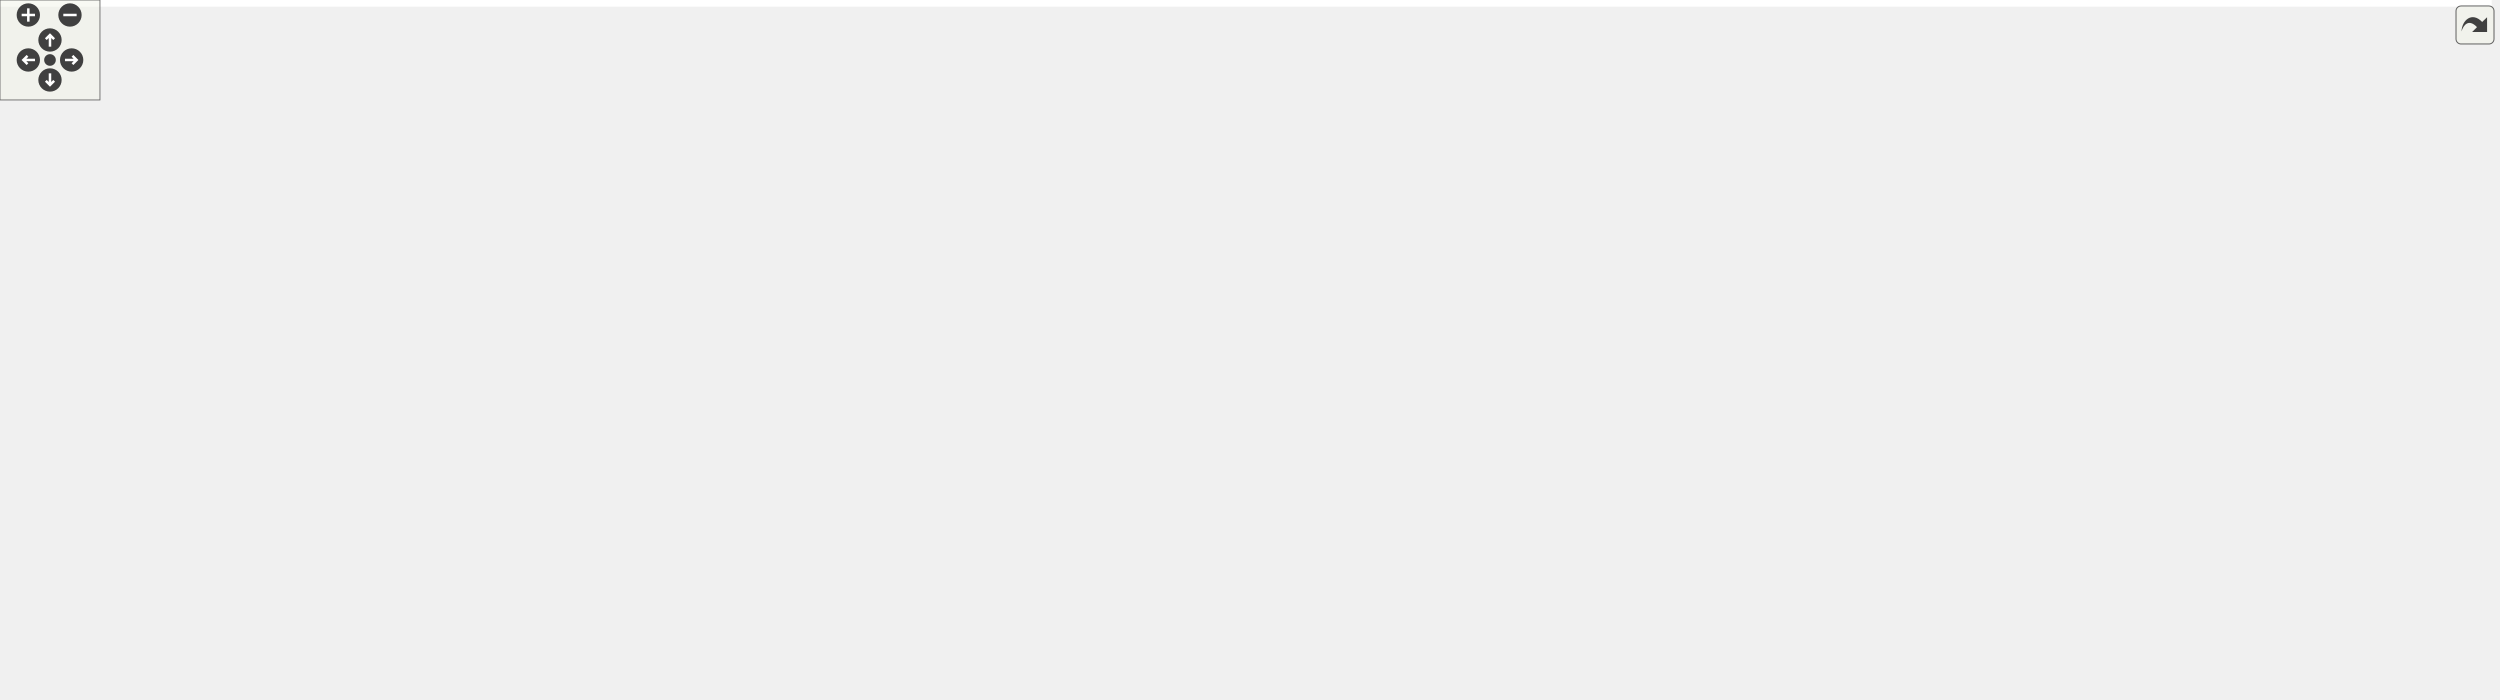
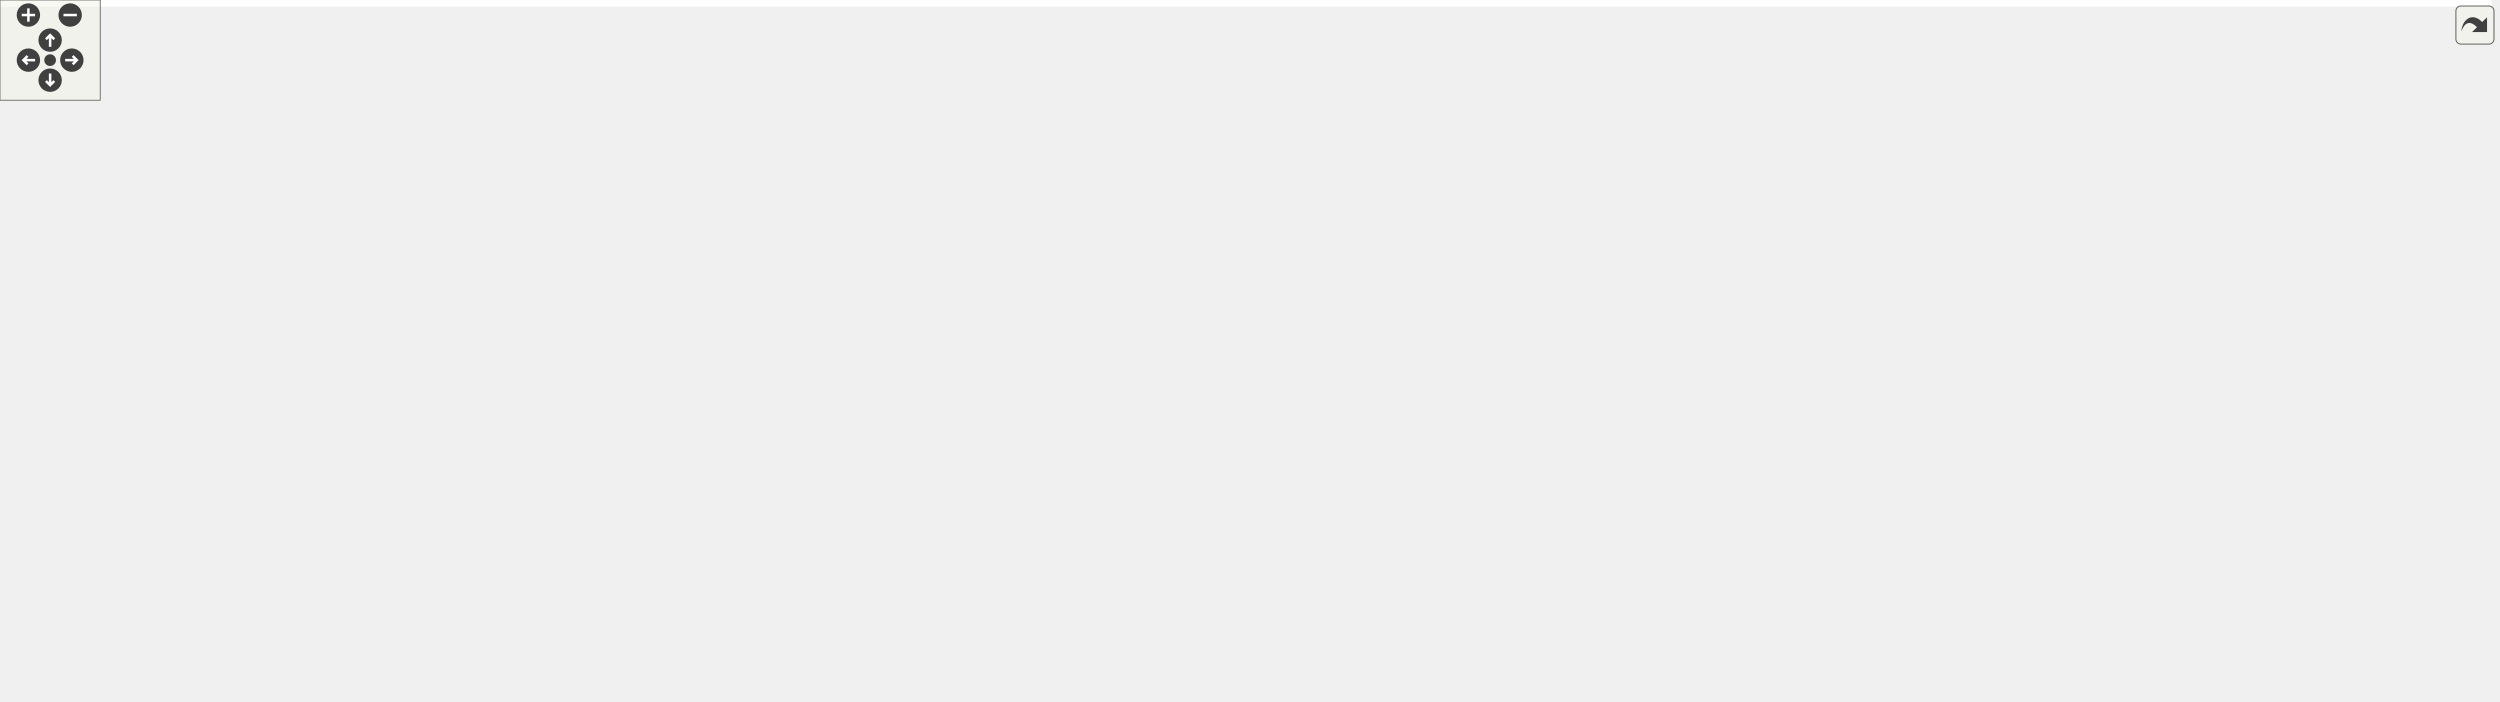
<svg xmlns="http://www.w3.org/2000/svg" xmlns:xlink="http://www.w3.org/1999/xlink" id="main" version="1.1" xml:space="preserve">
  <style type="text/css">
.edge:hover path { stroke: red; }
.edge:hover polygon { stroke: red; fill: red; }
</style>
  <defs>
    <circle id="rim" cx="0" cy="0" r="7" />
    <circle id="rim2" cx="0" cy="0" r="3.5" />
    <g id="zoomPlus">
      <use xlink:href="#rim" fill="#404040">
        <set attributeName="fill" to="#808080" begin="zoomplus.mouseover" end="zoomplus.mouseout" />
      </use>
      <path d="M-4,0h8M0,-4v8" fill="none" stroke="white" stroke-width="1.5" pointer-events="none" />
    </g>
    <g id="zoomMin">
      <use xlink:href="#rim" fill="#404040">
        <set attributeName="fill" to="#808080" begin="zoomminus.mouseover" end="zoomminus.mouseout" />
      </use>
      <path d="M-4,0h8" fill="none" stroke="white" stroke-width="1.5" pointer-events="none" />
    </g>
    <g id="dirArrow">
      <path fill="none" stroke="white" stroke-width="1.5" d="M0,-3.0v7 M-2.5,-0.5L0,-3.0L2.5,-0.5" />
    </g>
    <g id="resetDef">
      <use xlink:href="#rim2" fill="#404040">
        <set attributeName="fill" to="#808080" begin="reset.mouseover" end="reset.mouseout" />
      </use>
    </g>
  </defs>
  <svg id="graph" class="graph">
    <g id="viewport">
-       <polygon fill="#ffffff" stroke="transparent" points="-4,4 -4,-359 1495.5,-359 1495.5,4 -4,4" />
+       <polygon fill="#ffffff" stroke="transparent" points="-4,4 -4,-359 1491.5,-359 1491.5,4 -4,4" />
      <g id="node1" class="node">
        <g id="a_node1">
          <a xlink:title=" ">
            <polygon fill="#bfbfbf" stroke="#000000" points="355.5,-324.5 355.5,-354.5 468.5,-354.5 468.5,-324.5 355.5,-324.5" />
            <text text-anchor="start" x="363.5" y="-342.5" font-family="Helvetica,sans-Serif" font-size="10.00" fill="#000000">builtins/integer/include</text>
            <text text-anchor="middle" x="412" y="-331.5" font-family="Helvetica,sans-Serif" font-size="10.00" fill="#000000">/helios_integer.h</text>
          </a>
        </g>
      </g>
      <g id="node2" class="node">
        <g id="a_node2">
          <a xlink:href="helios__float__math_8c.html" target="_top" xlink:title=" ">
            <polygon fill="#ffffff" stroke="#000000" points="167,-257.5 167,-287.5 265,-287.5 265,-257.5 167,-257.5" />
            <text text-anchor="start" x="175" y="-275.5" font-family="Helvetica,sans-Serif" font-size="10.00" fill="#000000">builtins/float/helios</text>
            <text text-anchor="middle" x="216" y="-264.5" font-family="Helvetica,sans-Serif" font-size="10.00" fill="#000000">_float_math.c</text>
          </a>
        </g>
      </g>
      <g id="edge1" class="edge">
        <path fill="none" stroke="#191970" d="M358.288,-321.139C327.466,-310.603 289.244,-297.538 260.178,-287.602" />
        <polygon fill="#191970" stroke="#191970" points="357.419,-324.541 368.014,-324.464 359.683,-317.917 357.419,-324.541" />
      </g>
      <g id="node3" class="node">
        <g id="a_node3">
          <a xlink:href="builtins_8h.html" target="_top" xlink:title=" ">
            <polygon fill="#ffffff" stroke="#000000" points="283.5,-263 283.5,-282 406.5,-282 406.5,-263 283.5,-263" />
            <text text-anchor="middle" x="345" y="-270" font-family="Helvetica,sans-Serif" font-size="10.00" fill="#000000">builtins/include/builtins.h</text>
          </a>
        </g>
      </g>
      <g id="edge2" class="edge">
        <path fill="none" stroke="#191970" d="M389.703,-317.203C377.763,-305.263 363.678,-291.178 354.555,-282.055" />
        <polygon fill="#191970" stroke="#191970" points="387.251,-319.7 396.797,-324.297 392.2,-314.751 387.251,-319.7" />
      </g>
-       <g id="node23" class="node">
-         <g id="a_node23">
+       <g id="node24" class="node">
+         <g id="a_node24">
          <a xlink:href="helios__integer_8c.html" target="_top" xlink:title=" ">
            <polygon fill="#ffffff" stroke="#000000" points="425,-257.5 425,-287.5 533,-287.5 533,-257.5 425,-257.5" />
            <text text-anchor="start" x="433" y="-275.5" font-family="Helvetica,sans-Serif" font-size="10.00" fill="#000000">builtins/integer/helios</text>
            <text text-anchor="middle" x="479" y="-264.5" font-family="Helvetica,sans-Serif" font-size="10.00" fill="#000000">_integer.c</text>
          </a>
        </g>
      </g>
-       <g id="edge41" class="edge">
+       <g id="edge44" class="edge">
        <path fill="none" stroke="#191970" d="M434.289,-317.211C443.999,-307.501 455.13,-296.37 463.857,-287.643" />
        <polygon fill="#191970" stroke="#191970" points="431.8,-314.751 427.203,-324.297 436.749,-319.7 431.8,-314.751" />
      </g>
-       <g id="node24" class="node">
-         <g id="a_node24">
+       <g id="node25" class="node">
+         <g id="a_node25">
          <a xlink:href="helios__integer__math_8c.html" target="_top" xlink:title=" ">
            <polygon fill="#ffffff" stroke="#000000" points="551,-257.5 551,-287.5 659,-287.5 659,-257.5 551,-257.5" />
            <text text-anchor="start" x="559" y="-275.5" font-family="Helvetica,sans-Serif" font-size="10.00" fill="#000000">builtins/integer/helios</text>
            <text text-anchor="middle" x="605" y="-264.5" font-family="Helvetica,sans-Serif" font-size="10.00" fill="#000000">_integer_math.c</text>
          </a>
        </g>
      </g>
-       <g id="edge42" class="edge">
+       <g id="edge45" class="edge">
        <path fill="none" stroke="#191970" d="M464.89,-321.139C495.24,-310.603 532.877,-297.538 561.498,-287.602" />
        <polygon fill="#191970" stroke="#191970" points="463.612,-317.878 455.313,-324.464 465.908,-324.491 463.612,-317.878" />
      </g>
      <g id="node4" class="node">
        <g id="a_node4">
          <a xlink:href="serialize_8c.html" target="_top" xlink:title=" ">
            <polygon fill="#ffffff" stroke="#000000" points="0,-190.5 0,-220.5 102,-220.5 102,-190.5 0,-190.5" />
            <text text-anchor="start" x="8" y="-208.5" font-family="Helvetica,sans-Serif" font-size="10.00" fill="#000000">builtins/serialization</text>
            <text text-anchor="middle" x="51" y="-197.5" font-family="Helvetica,sans-Serif" font-size="10.00" fill="#000000">/serialize.c</text>
          </a>
        </g>
      </g>
      <g id="edge3" class="edge">
        <path fill="none" stroke="#191970" d="M292.071,-260.8C245.629,-250.485 176.285,-234.966 116,-221 111.479,-219.953 106.784,-218.854 102.08,-217.746" />
        <polygon fill="#191970" stroke="#191970" points="291.391,-264.234 301.912,-262.983 292.908,-257.4 291.391,-264.234" />
      </g>
      <g id="node5" class="node">
        <g id="a_node5">
          <a xlink:href="executestack_8c.html" target="_top" xlink:title=" ">
            <polygon fill="#ffffff" stroke="#000000" points="95.5,-134.5 95.5,-153.5 200.5,-153.5 200.5,-134.5 95.5,-134.5" />
            <text text-anchor="middle" x="148" y="-141.5" font-family="Helvetica,sans-Serif" font-size="10.00" fill="#000000">hvm/executestack.c</text>
          </a>
        </g>
      </g>
      <g id="edge4" class="edge">
        <path fill="none" stroke="#191970" d="M293.448,-260.584C236.924,-247.276 153.56,-226.835 149,-221 133.687,-201.408 140.098,-169.638 144.749,-153.728" />
        <polygon fill="#191970" stroke="#191970" points="292.781,-264.022 303.316,-262.899 294.38,-257.207 292.781,-264.022" />
      </g>
      <g id="node6" class="node">
        <g id="a_node6">
          <a xlink:href="hvm_8c.html" target="_top" xlink:title=" ">
            <polygon fill="#ffffff" stroke="#000000" points="253.5,-134.5 253.5,-153.5 318.5,-153.5 318.5,-134.5 253.5,-134.5" />
            <text text-anchor="middle" x="286" y="-141.5" font-family="Helvetica,sans-Serif" font-size="10.00" fill="#000000">hvm/hvm.c</text>
          </a>
        </g>
      </g>
      <g id="edge5" class="edge">
        <path fill="none" stroke="#191970" d="M336.236,-253.413C323.472,-225.613 300.229,-174.991 290.486,-153.77" />
        <polygon fill="#191970" stroke="#191970" points="333.212,-255.214 340.565,-262.842 339.574,-252.293 333.212,-255.214" />
      </g>
      <g id="node7" class="node">
        <g id="a_node7">
          <a xlink:href="executestack_8h.html" target="_top" xlink:title=" ">
            <polygon fill="#ffffff" stroke="#000000" points="158.5,-196 158.5,-215 297.5,-215 297.5,-196 158.5,-196" />
            <text text-anchor="middle" x="228" y="-203" font-family="Helvetica,sans-Serif" font-size="10.00" fill="#000000">hvm/include/executestack.h</text>
          </a>
        </g>
      </g>
      <g id="edge6" class="edge">
        <path fill="none" stroke="#191970" d="M319.478,-257.885C296.787,-244.891 264.267,-226.268 244.732,-215.082" />
        <polygon fill="#191970" stroke="#191970" points="317.82,-260.968 328.237,-262.901 321.298,-254.894 317.82,-260.968" />
      </g>
      <g id="node8" class="node">
        <g id="a_node8">
          <a xlink:href="hvm_8h.html" target="_top" xlink:title=" ">
-             <polygon fill="#ffffff" stroke="#000000" points="392.5,-73 392.5,-92 491.5,-92 491.5,-73 392.5,-73" />
-             <text text-anchor="middle" x="442" y="-80" font-family="Helvetica,sans-Serif" font-size="10.00" fill="#000000">hvm/include/hvm.h</text>
+             <polygon fill="#ffffff" stroke="#000000" points="274.5,-73 274.5,-92 373.5,-92 373.5,-73 274.5,-73" />
+             <text text-anchor="middle" x="324" y="-80" font-family="Helvetica,sans-Serif" font-size="10.00" fill="#000000">hvm/include/hvm.h</text>
          </a>
        </g>
      </g>
      <g id="edge9" class="edge">
-         <path fill="none" stroke="#191970" d="M357.42,-254.461C363.889,-244.743 371.734,-232.432 378,-221 403.716,-174.079 428.697,-114.972 438.091,-92.124" />
-         <polygon fill="#191970" stroke="#191970" points="354.436,-252.625 351.736,-262.87 360.236,-256.545 354.436,-252.625" />
+         <path fill="none" stroke="#191970" d="M342.807,-252.659C338.356,-212.386 328.402,-122.332 325.093,-92.392" />
+         <polygon fill="#191970" stroke="#191970" points="339.352,-253.262 343.93,-262.817 346.31,-252.493 339.352,-253.262" />
      </g>
      <g id="node9" class="node">
        <g id="a_node9">
          <a xlink:href="main_8c.html" target="_top" xlink:title=" ">
-             <polygon fill="#ffffff" stroke="#000000" points="433,-6 433,-25 503,-25 503,-6 433,-6" />
-             <text text-anchor="middle" x="468" y="-13" font-family="Helvetica,sans-Serif" font-size="10.00" fill="#000000">main/main.c</text>
+             <polygon fill="#ffffff" stroke="#000000" points="384,-6 384,-25 454,-25 454,-6 384,-6" />
+             <text text-anchor="middle" x="419" y="-13" font-family="Helvetica,sans-Serif" font-size="10.00" fill="#000000">main/main.c</text>
          </a>
        </g>
      </g>
      <g id="edge11" class="edge">
-         <path fill="none" stroke="#191970" d="M343.589,-252.837C341.793,-213.77 342.839,-125.146 383,-67 396.924,-46.84 421.554,-33.2 440.728,-25.049" />
-         <polygon fill="#191970" stroke="#191970" points="340.099,-253.098 344.17,-262.88 347.087,-252.694 340.099,-253.098" />
+         <path fill="none" stroke="#191970" d="M350.659,-252.847C365.52,-201.236 405.261,-63.214 416.187,-25.271" />
+         <polygon fill="#191970" stroke="#191970" points="347.214,-252.161 347.81,-262.739 353.941,-254.098 347.214,-252.161" />
      </g>
      <g id="node10" class="node">
        <g id="a_node10">
          <a xlink:href="token_8h.html" target="_top" xlink:title=" ">
-             <polygon fill="#ffffff" stroke="#000000" points="895.5,-196 895.5,-215 1008.5,-215 1008.5,-196 895.5,-196" />
-             <text text-anchor="middle" x="952" y="-203" font-family="Helvetica,sans-Serif" font-size="10.00" fill="#000000">parser/include/token.h</text>
+             <polygon fill="#ffffff" stroke="#000000" points="1032.5,-196 1032.5,-215 1145.5,-215 1145.5,-196 1032.5,-196" />
+             <text text-anchor="middle" x="1089" y="-203" font-family="Helvetica,sans-Serif" font-size="10.00" fill="#000000">parser/include/token.h</text>
          </a>
        </g>
      </g>
      <g id="edge12" class="edge">
-         <path fill="none" stroke="#191970" d="M394.862,-260.832C401.933,-259.406 409.133,-258.076 416,-257 589.633,-229.805 797.311,-214.778 895.389,-208.714" />
-         <polygon fill="#191970" stroke="#191970" points="393.718,-257.496 384.647,-262.971 395.152,-264.347 393.718,-257.496" />
-       </g>
-       <g id="node22" class="node">
-         <g id="a_node22">
+         <path fill="none" stroke="#191970" d="M393.821,-260.913C401.221,-259.427 408.791,-258.058 416,-257 642.955,-223.707 916.323,-211.218 1032.427,-207.183" />
+         <polygon fill="#191970" stroke="#191970" points="392.953,-257.519 383.883,-262.994 394.389,-264.37 392.953,-257.519" />
+       </g>
+       <g id="node23" class="node">
+         <g id="a_node23">
          <a xlink:href="token_8c.html" target="_top" xlink:title=" ">
-             <polygon fill="#ffffff" stroke="#000000" points="1412.5,-134.5 1412.5,-153.5 1491.5,-153.5 1491.5,-134.5 1412.5,-134.5" />
-             <text text-anchor="middle" x="1452" y="-141.5" font-family="Helvetica,sans-Serif" font-size="10.00" fill="#000000">parser/token.c</text>
-           </a>
-         </g>
-       </g>
-       <g id="edge40" class="edge">
-         <path fill="none" stroke="#191970" d="M393.286,-260.909C400.853,-259.397 408.614,-258.021 416,-257 681.069,-220.353 751.238,-252.224 1017,-221 1163.82,-203.751 1336.152,-168.825 1412.347,-152.62" />
-         <polygon fill="#191970" stroke="#191970" points="392.567,-257.484 383.496,-262.958 394.001,-264.335 392.567,-257.484" />
+             <polygon fill="#ffffff" stroke="#000000" points="1408.5,-134.5 1408.5,-153.5 1487.5,-153.5 1487.5,-134.5 1408.5,-134.5" />
+             <text text-anchor="middle" x="1448" y="-141.5" font-family="Helvetica,sans-Serif" font-size="10.00" fill="#000000">parser/token.c</text>
+           </a>
+         </g>
+       </g>
+       <g id="edge43" class="edge">
+         <path fill="none" stroke="#191970" d="M393.009,-260.89C400.662,-259.366 408.521,-257.992 416,-257 741.54,-213.831 829.418,-270.868 1154,-221 1253.348,-205.736 1367.639,-170.551 1419.621,-153.545" />
+         <polygon fill="#191970" stroke="#191970" points="392.187,-257.486 383.116,-262.959 393.621,-264.337 392.187,-257.486" />
      </g>
      <g id="edge7" class="edge">
        <path fill="none" stroke="#191970" d="M207.381,-189.649C192.516,-178.222 172.943,-163.175 160.412,-153.542" />
        <polygon fill="#191970" stroke="#191970" points="205.439,-192.571 215.5,-195.891 209.705,-187.021 205.439,-192.571" />
      </g>
      <g id="edge8" class="edge">
        <path fill="none" stroke="#191970" d="M244.126,-188.401C254.664,-177.227 268.048,-163.036 276.81,-153.745" />
        <polygon fill="#191970" stroke="#191970" points="241.377,-186.214 237.062,-195.891 246.47,-191.017 241.377,-186.214" />
      </g>
      <g id="edge10" class="edge">
-         <path fill="none" stroke="#191970" d="M449.426,-63.363C454.284,-50.844 460.423,-35.025 464.282,-25.082" />
-         <polygon fill="#191970" stroke="#191970" points="446.08,-62.312 445.725,-72.9 452.606,-64.844 446.08,-62.312" />
+         <path fill="none" stroke="#191970" d="M345.963,-67.01C364.315,-54.067 389.905,-36.02 405.414,-25.082" />
+         <polygon fill="#191970" stroke="#191970" points="343.766,-64.277 337.611,-72.9 347.8,-69.997 343.766,-64.277" />
      </g>
      <g id="node11" class="node">
        <g id="a_node11">
          <a xlink:href="AST_8c.html" target="_top" xlink:title=" ">
-             <polygon fill="#ffffff" stroke="#000000" points="1043,-6 1043,-25 1117,-25 1117,-6 1043,-6" />
-             <text text-anchor="middle" x="1080" y="-13" font-family="Helvetica,sans-Serif" font-size="10.00" fill="#000000">parser/AST.c</text>
+             <polygon fill="#ffffff" stroke="#000000" points="489,-6 489,-25 563,-25 563,-6 489,-6" />
+             <text text-anchor="middle" x="526" y="-13" font-family="Helvetica,sans-Serif" font-size="10.00" fill="#000000">parser/AST.c</text>
          </a>
        </g>
      </g>
      <g id="edge13" class="edge">
-         <path fill="none" stroke="#191970" d="M998.163,-193.157C1066.22,-173.921 1188.135,-135.133 1213,-98 1239.911,-57.812 1165.099,-33.625 1117.012,-22.617" />
-         <polygon fill="#191970" stroke="#191970" points="996.817,-189.899 988.128,-195.962 998.702,-196.641 996.817,-189.899" />
+         <path fill="none" stroke="#191970" d="M1021.97,-201.201C925.357,-194.252 752.271,-178.773 695,-154 622.929,-122.825 556.914,-51.511 534.283,-25.354" />
+         <polygon fill="#191970" stroke="#191970" points="1021.995,-204.711 1032.217,-201.926 1022.49,-197.729 1021.995,-204.711" />
      </g>
      <g id="node12" class="node">
        <g id="a_node12">
          <a xlink:href="AST_8h.html" target="_top" xlink:title=" ">
-             <polygon fill="#ffffff" stroke="#000000" points="898.5,-134.5 898.5,-153.5 1005.5,-153.5 1005.5,-134.5 898.5,-134.5" />
-             <text text-anchor="middle" x="952" y="-141.5" font-family="Helvetica,sans-Serif" font-size="10.00" fill="#000000">parser/include/AST.h</text>
+             <polygon fill="#ffffff" stroke="#000000" points="944.5,-134.5 944.5,-153.5 1051.5,-153.5 1051.5,-134.5 944.5,-134.5" />
+             <text text-anchor="middle" x="998" y="-141.5" font-family="Helvetica,sans-Serif" font-size="10.00" fill="#000000">parser/include/AST.h</text>
          </a>
        </g>
      </g>
      <g id="edge14" class="edge">
-         <path fill="none" stroke="#191970" d="M952,-185.746C952,-175.052 952,-162.314 952,-153.745" />
-         <polygon fill="#191970" stroke="#191970" points="948.5,-185.891 952,-195.891 955.5,-185.891 948.5,-185.891" />
+         <path fill="none" stroke="#191970" d="M1066.488,-190.286C1049.473,-178.786 1026.639,-163.355 1012.119,-153.542" />
+         <polygon fill="#191970" stroke="#191970" points="1064.536,-193.191 1074.781,-195.891 1068.456,-187.391 1064.536,-193.191" />
      </g>
      <g id="node16" class="node">
        <g id="a_node16">
          <a xlink:href="compound_8c.html" target="_top" xlink:title=" ">
-             <polygon fill="#ffffff" stroke="#000000" points="1316,-.5 1316,-30.5 1414,-30.5 1414,-.5 1316,-.5" />
-             <text text-anchor="start" x="1324" y="-18.5" font-family="Helvetica,sans-Serif" font-size="10.00" fill="#000000">parser/parserfuncs</text>
-             <text text-anchor="middle" x="1365" y="-7.5" font-family="Helvetica,sans-Serif" font-size="10.00" fill="#000000">/compound.c</text>
-           </a>
-         </g>
-       </g>
-       <g id="edge34" class="edge">
-         <path fill="none" stroke="#191970" d="M998.391,-193.448C1003.315,-192.248 1008.255,-191.077 1013,-190 1092.562,-171.948 1117.145,-184.034 1193,-154 1236.803,-136.657 1246.147,-127.348 1283,-98 1309.539,-76.865 1336.56,-47.94 1352.001,-30.551" />
-         <polygon fill="#191970" stroke="#191970" points="997.239,-190.127 988.375,-195.931 998.924,-196.922 997.239,-190.127" />
+             <polygon fill="#ffffff" stroke="#000000" points="581,-.5 581,-30.5 679,-30.5 679,-.5 581,-.5" />
+             <text text-anchor="start" x="589" y="-18.5" font-family="Helvetica,sans-Serif" font-size="10.00" fill="#000000">parser/parserfuncs</text>
+             <text text-anchor="middle" x="630" y="-7.5" font-family="Helvetica,sans-Serif" font-size="10.00" fill="#000000">/compound.c</text>
+           </a>
+         </g>
+       </g>
+       <g id="edge36" class="edge">
+         <path fill="none" stroke="#191970" d="M1022.002,-200.398C933.312,-192.866 782.279,-177.123 732,-154 697.661,-138.208 690.626,-128.275 668,-98 652.141,-76.779 640.731,-47.881 634.762,-30.521" />
+         <polygon fill="#191970" stroke="#191970" points="1021.977,-203.907 1032.234,-201.253 1022.56,-196.932 1021.977,-203.907" />
      </g>
      <g id="node17" class="node">
        <g id="a_node17">
          <a xlink:href="expressions_8c.html" target="_top" xlink:title=" ">
-             <polygon fill="#ffffff" stroke="#000000" points="644,-.5 644,-30.5 742,-30.5 742,-.5 644,-.5" />
-             <text text-anchor="start" x="652" y="-18.5" font-family="Helvetica,sans-Serif" font-size="10.00" fill="#000000">parser/parserfuncs</text>
-             <text text-anchor="middle" x="693" y="-7.5" font-family="Helvetica,sans-Serif" font-size="10.00" fill="#000000">/expressions.c</text>
-           </a>
-         </g>
-       </g>
-       <g id="edge35" class="edge">
-         <path fill="none" stroke="#191970" d="M885.154,-196.408C846.641,-189.071 798.408,-176.181 760,-154 729.52,-136.397 719.594,-129.555 704,-98 693.309,-76.366 691.885,-47.85 692.188,-30.637" />
-         <polygon fill="#191970" stroke="#191970" points="884.767,-199.895 895.232,-198.244 886.022,-193.008 884.767,-199.895" />
+             <polygon fill="#ffffff" stroke="#000000" points="697,-.5 697,-30.5 795,-30.5 795,-.5 697,-.5" />
+             <text text-anchor="start" x="705" y="-18.5" font-family="Helvetica,sans-Serif" font-size="10.00" fill="#000000">parser/parserfuncs</text>
+             <text text-anchor="middle" x="746" y="-7.5" font-family="Helvetica,sans-Serif" font-size="10.00" fill="#000000">/expressions.c</text>
+           </a>
+         </g>
+       </g>
+       <g id="edge37" class="edge">
+         <path fill="none" stroke="#191970" d="M1022.129,-197.892C916.562,-184.352 718.933,-152.278 677,-98 658.393,-73.915 691.454,-47.054 717.931,-30.717" />
+         <polygon fill="#191970" stroke="#191970" points="1022,-201.404 1032.36,-199.183 1022.877,-194.459 1022,-201.404" />
      </g>
      <g id="node18" class="node">
        <g id="a_node18">
          <a xlink:href="floats_8c.html" target="_top" xlink:title=" ">
-             <polygon fill="#ffffff" stroke="#000000" points="813,-.5 813,-30.5 911,-30.5 911,-.5 813,-.5" />
-             <text text-anchor="start" x="821" y="-18.5" font-family="Helvetica,sans-Serif" font-size="10.00" fill="#000000">parser/parserfuncs</text>
-             <text text-anchor="middle" x="862" y="-7.5" font-family="Helvetica,sans-Serif" font-size="10.00" fill="#000000">/floats.c</text>
-           </a>
-         </g>
-       </g>
-       <g id="edge36" class="edge">
-         <path fill="none" stroke="#191970" d="M886.681,-193.572C834.029,-180.146 763.306,-152.622 729,-98 705.444,-60.494 765.804,-37.303 812.769,-25.403" />
-         <polygon fill="#191970" stroke="#191970" points="886.077,-197.027 896.621,-195.995 887.735,-190.226 886.077,-197.027" />
+             <polygon fill="#ffffff" stroke="#000000" points="1313,-.5 1313,-30.5 1411,-30.5 1411,-.5 1313,-.5" />
+             <text text-anchor="start" x="1321" y="-18.5" font-family="Helvetica,sans-Serif" font-size="10.00" fill="#000000">parser/parserfuncs</text>
+             <text text-anchor="middle" x="1362" y="-7.5" font-family="Helvetica,sans-Serif" font-size="10.00" fill="#000000">/floats.c</text>
+           </a>
+         </g>
+       </g>
+       <g id="edge38" class="edge">
+         <path fill="none" stroke="#191970" d="M1135.119,-193.149C1173.955,-182.213 1225.975,-166.146 1244,-154 1294.297,-120.107 1335.523,-59.147 1352.993,-30.786" />
+         <polygon fill="#191970" stroke="#191970" points="1133.751,-189.897 1125.056,-195.952 1135.629,-196.641 1133.751,-189.897" />
      </g>
      <g id="node19" class="node">
        <g id="a_node19">
          <a xlink:href="integers_8c.html" target="_top" xlink:title=" ">
-             <polygon fill="#ffffff" stroke="#000000" points="1200,-.5 1200,-30.5 1298,-30.5 1298,-.5 1200,-.5" />
-             <text text-anchor="start" x="1208" y="-18.5" font-family="Helvetica,sans-Serif" font-size="10.00" fill="#000000">parser/parserfuncs</text>
-             <text text-anchor="middle" x="1249" y="-7.5" font-family="Helvetica,sans-Serif" font-size="10.00" fill="#000000">/integers.c</text>
-           </a>
-         </g>
-       </g>
-       <g id="edge37" class="edge">
-         <path fill="none" stroke="#191970" d="M999.412,-193.45C1004.004,-192.284 1008.591,-191.119 1013,-190 1076.107,-173.983 1095.502,-180.438 1155,-154 1196.003,-135.78 1215.482,-136.212 1239,-98 1251.705,-77.358 1252.041,-48.279 1250.771,-30.726" />
-         <polygon fill="#191970" stroke="#191970" points="998.251,-190.134 989.42,-195.988 999.974,-196.918 998.251,-190.134" />
+             <polygon fill="#ffffff" stroke="#000000" points="965,-.5 965,-30.5 1063,-30.5 1063,-.5 965,-.5" />
+             <text text-anchor="start" x="973" y="-18.5" font-family="Helvetica,sans-Serif" font-size="10.00" fill="#000000">parser/parserfuncs</text>
+             <text text-anchor="middle" x="1014" y="-7.5" font-family="Helvetica,sans-Serif" font-size="10.00" fill="#000000">/integers.c</text>
+           </a>
+         </g>
+       </g>
+       <g id="edge39" class="edge">
+         <path fill="none" stroke="#191970" d="M1098.324,-186.858C1110.919,-158.797 1129.367,-104.954 1107,-67 1097.161,-50.305 1079.748,-38.641 1062.629,-30.69" />
+         <polygon fill="#191970" stroke="#191970" points="1095.135,-185.415 1094.035,-195.953 1101.466,-188.401 1095.135,-185.415" />
      </g>
      <g id="node20" class="node">
        <g id="a_node20">
          <a xlink:href="parser_8c.html" target="_top" xlink:title=" ">
-             <polygon fill="#ffffff" stroke="#000000" points="528,-.5 528,-30.5 626,-30.5 626,-.5 528,-.5" />
-             <text text-anchor="start" x="536" y="-18.5" font-family="Helvetica,sans-Serif" font-size="10.00" fill="#000000">parser/parserfuncs</text>
-             <text text-anchor="middle" x="577" y="-7.5" font-family="Helvetica,sans-Serif" font-size="10.00" fill="#000000">/parser.c</text>
-           </a>
-         </g>
-       </g>
-       <g id="edge38" class="edge">
-         <path fill="none" stroke="#191970" d="M885.012,-196.889C839.147,-189.395 777.692,-176.159 727,-154 686.562,-136.324 677.581,-127.768 645,-98 621.979,-76.967 599.888,-48.01 587.421,-30.587" />
-         <polygon fill="#191970" stroke="#191970" points="884.716,-200.385 895.14,-198.492 885.81,-193.471 884.716,-200.385" />
-       </g>
-       <g id="edge39" class="edge">
-         <path fill="none" stroke="#191970" d="M1018.884,-199.212C1106.281,-190.667 1263.982,-174.123 1398,-154 1402.62,-153.306 1407.45,-152.512 1412.24,-151.68" />
-         <polygon fill="#191970" stroke="#191970" points="1018.453,-195.737 1008.839,-200.189 1019.131,-202.704 1018.453,-195.737" />
+             <polygon fill="#ffffff" stroke="#000000" points="1081,-.5 1081,-30.5 1179,-30.5 1179,-.5 1081,-.5" />
+             <text text-anchor="start" x="1089" y="-18.5" font-family="Helvetica,sans-Serif" font-size="10.00" fill="#000000">parser/parserfuncs</text>
+             <text text-anchor="middle" x="1130" y="-7.5" font-family="Helvetica,sans-Serif" font-size="10.00" fill="#000000">/parser.c</text>
+           </a>
+         </g>
+       </g>
+       <g id="edge40" class="edge">
+         <path fill="none" stroke="#191970" d="M1129.372,-192.663C1158.913,-182.359 1195.291,-167.443 1204,-154 1225.024,-121.549 1221.903,-101.272 1204,-67 1195.666,-51.046 1179.886,-39.033 1165.032,-30.64" />
+         <polygon fill="#191970" stroke="#191970" points="1128.001,-189.433 1119.666,-195.972 1130.26,-196.058 1128.001,-189.433" />
+       </g>
+       <g id="node21" class="node">
+         <g id="a_node21">
+           <a xlink:href="strings_8c.html" target="_top" xlink:title=" ">
+             <polygon fill="#ffffff" stroke="#000000" points="1197,-.5 1197,-30.5 1295,-30.5 1295,-.5 1197,-.5" />
+             <text text-anchor="start" x="1205" y="-18.5" font-family="Helvetica,sans-Serif" font-size="10.00" fill="#000000">parser/parserfuncs</text>
+             <text text-anchor="middle" x="1246" y="-7.5" font-family="Helvetica,sans-Serif" font-size="10.00" fill="#000000">/strings.c</text>
+           </a>
+         </g>
+       </g>
+       <g id="edge41" class="edge">
+         <path fill="none" stroke="#191970" d="M1135.587,-193.131C1169.861,-183.076 1212.416,-168.269 1224,-154 1253.31,-117.898 1251.131,-58.57 1248.134,-30.77" />
+         <polygon fill="#191970" stroke="#191970" points="1134.362,-189.841 1125.716,-195.964 1136.294,-196.569 1134.362,-189.841" />
+       </g>
+       <g id="edge42" class="edge">
+         <path fill="none" stroke="#191970" d="M1155.553,-194.574C1217.376,-184.351 1311.977,-168.519 1394,-154 1398.694,-153.169 1403.615,-152.281 1408.494,-151.391" />
+         <polygon fill="#191970" stroke="#191970" points="1154.836,-191.145 1145.54,-196.228 1155.977,-198.051 1154.836,-191.145" />
      </g>
      <g id="edge17" class="edge">
-         <path fill="none" stroke="#191970" d="M888.119,-139.799C825.195,-134.417 726.881,-122.653 645,-98 582.994,-79.331 514.985,-42.596 484.446,-25.144" />
-         <polygon fill="#191970" stroke="#191970" points="888.035,-143.304 898.289,-140.639 888.612,-136.327 888.035,-143.304" />
+         <path fill="none" stroke="#191970" d="M934.173,-139.55C835.454,-132.213 650.49,-116.53 587,-98 527.111,-80.521 462.555,-42.854 434.021,-25.113" />
+         <polygon fill="#191970" stroke="#191970" points="934.091,-143.053 944.321,-140.297 934.605,-136.072 934.091,-143.053" />
      </g>
      <g id="edge18" class="edge">
-         <path fill="none" stroke="#191970" d="M986.439,-129.955C1002.299,-122.249 1020.54,-111.495 1034,-98 1055.772,-76.172 1070.374,-41.911 1076.596,-25.25" />
-         <polygon fill="#191970" stroke="#191970" points="984.539,-126.978 976.936,-134.357 987.481,-133.33 984.539,-126.978" />
+         <path fill="none" stroke="#191970" d="M934.268,-139.214C847.76,-132.109 698.094,-117.487 647,-98 601.389,-80.604 556.132,-42.896 536.354,-25.129" />
+         <polygon fill="#191970" stroke="#191970" points="933.987,-142.703 944.237,-140.023 934.553,-135.726 933.987,-142.703" />
      </g>
      <g id="node13" class="node">
        <g id="a_node13">
          <a xlink:href="helios__code_8c.html" target="_top" xlink:title=" ">
-             <polygon fill="#ffffff" stroke="#000000" points="1104,-67.5 1104,-97.5 1204,-97.5 1204,-67.5 1104,-67.5" />
-             <text text-anchor="start" x="1112" y="-85.5" font-family="Helvetica,sans-Serif" font-size="10.00" fill="#000000">builtins/code/helios</text>
-             <text text-anchor="middle" x="1154" y="-74.5" font-family="Helvetica,sans-Serif" font-size="10.00" fill="#000000">_code.c</text>
+             <polygon fill="#ffffff" stroke="#000000" points="830,-67.5 830,-97.5 930,-97.5 930,-67.5 830,-67.5" />
+             <text text-anchor="start" x="838" y="-85.5" font-family="Helvetica,sans-Serif" font-size="10.00" fill="#000000">builtins/code/helios</text>
+             <text text-anchor="middle" x="880" y="-74.5" font-family="Helvetica,sans-Serif" font-size="10.00" fill="#000000">_code.c</text>
          </a>
        </g>
      </g>
      <g id="edge15" class="edge">
-         <path fill="none" stroke="#191970" d="M993.136,-131.476C1025.388,-121.657 1070.381,-107.958 1104.585,-97.545" />
-         <polygon fill="#191970" stroke="#191970" points="992.11,-128.13 983.562,-134.391 994.148,-134.826 992.11,-128.13" />
+         <path fill="none" stroke="#191970" d="M970.481,-129.657C951.981,-120.015 927.641,-107.33 908.866,-97.545" />
+         <polygon fill="#191970" stroke="#191970" points="969.077,-132.873 979.562,-134.391 972.312,-126.665 969.077,-132.873" />
      </g>
      <g id="node14" class="node">
        <g id="a_node14">
          <a xlink:href="helios__instruction_8c.html" target="_top" xlink:title=" ">
-             <polygon fill="#ffffff" stroke="#000000" points="738,-67.5 738,-97.5 838,-97.5 838,-67.5 738,-67.5" />
-             <text text-anchor="start" x="746" y="-85.5" font-family="Helvetica,sans-Serif" font-size="10.00" fill="#000000">builtins/code/helios</text>
-             <text text-anchor="middle" x="788" y="-74.5" font-family="Helvetica,sans-Serif" font-size="10.00" fill="#000000">_instruction.c</text>
+             <polygon fill="#ffffff" stroke="#000000" points="948,-67.5 948,-97.5 1048,-97.5 1048,-67.5 948,-67.5" />
+             <text text-anchor="start" x="956" y="-85.5" font-family="Helvetica,sans-Serif" font-size="10.00" fill="#000000">builtins/code/helios</text>
+             <text text-anchor="middle" x="998" y="-74.5" font-family="Helvetica,sans-Serif" font-size="10.00" fill="#000000">_instruction.c</text>
          </a>
        </g>
      </g>
      <g id="edge16" class="edge">
-         <path fill="none" stroke="#191970" d="M916.895,-130.836C890.847,-121.068 855.29,-107.734 828.119,-97.545" />
-         <polygon fill="#191970" stroke="#191970" points="915.783,-134.156 926.375,-134.391 918.241,-127.602 915.783,-134.156" />
+         <path fill="none" stroke="#191970" d="M998,-124.369C998,-115.681 998,-105.624 998,-97.545" />
+         <polygon fill="#191970" stroke="#191970" points="994.5,-124.391 998,-134.391 1001.5,-124.391 994.5,-124.391" />
      </g>
      <g id="node15" class="node">
        <g id="a_node15">
          <a xlink:href="parser_8h.html" target="_top" xlink:title=" ">
-             <polygon fill="#ffffff" stroke="#000000" points="894.5,-73 894.5,-92 1009.5,-92 1009.5,-73 894.5,-73" />
-             <text text-anchor="middle" x="952" y="-80" font-family="Helvetica,sans-Serif" font-size="10.00" fill="#000000">parser/include/parser.h</text>
+             <polygon fill="#ffffff" stroke="#000000" points="696.5,-73 696.5,-92 811.5,-92 811.5,-73 696.5,-73" />
+             <text text-anchor="middle" x="754" y="-80" font-family="Helvetica,sans-Serif" font-size="10.00" fill="#000000">parser/include/parser.h</text>
          </a>
        </g>
      </g>
      <g id="edge19" class="edge">
-         <path fill="none" stroke="#191970" d="M952,-124.246C952,-113.552 952,-100.814 952,-92.245" />
-         <polygon fill="#191970" stroke="#191970" points="948.5,-124.391 952,-134.391 955.5,-124.391 948.5,-124.391" />
+         <path fill="none" stroke="#191970" d="M950.342,-131.988C904.035,-120.316 834.633,-102.823 791.946,-92.064" />
+         <polygon fill="#191970" stroke="#191970" points="949.591,-135.408 960.143,-134.458 951.301,-128.62 949.591,-135.408" />
+       </g>
+       <g id="edge29" class="edge">
+         <path fill="none" stroke="#191970" d="M934.178,-141.425C852.796,-137.039 717.726,-125.721 677,-98 653.289,-81.861 640.097,-49.548 634.079,-30.503" />
+         <polygon fill="#191970" stroke="#191970" points="934.147,-144.928 944.314,-141.95 934.509,-137.937 934.147,-144.928" />
+       </g>
+       <g id="edge30" class="edge">
+         <path fill="none" stroke="#191970" d="M934.116,-138.974C847.827,-131.528 702.912,-116.439 687,-98 667.903,-75.87 698.38,-47.751 722.17,-30.715" />
+         <polygon fill="#191970" stroke="#191970" points="934.075,-142.483 944.336,-139.844 934.669,-135.509 934.075,-142.483" />
+       </g>
+       <g id="edge31" class="edge">
+         <path fill="none" stroke="#191970" d="M1049.744,-132.101C1083.96,-123.74 1129.604,-111.643 1169,-98 1227.193,-77.848 1292.664,-48.349 1330.442,-30.626" />
+         <polygon fill="#191970" stroke="#191970" points="1048.86,-128.713 1039.962,-134.465 1050.505,-135.517 1048.86,-128.713" />
+       </g>
+       <g id="edge32" class="edge">
+         <path fill="none" stroke="#191970" d="M1047.839,-130.734C1064.149,-123.769 1080.504,-113.365 1090,-98 1097.243,-86.28 1096.455,-79.172 1090,-67 1081.487,-50.948 1065.485,-38.98 1050.352,-30.641" />
+         <polygon fill="#191970" stroke="#191970" points="1046.342,-127.561 1038.293,-134.45 1048.881,-134.084 1046.342,-127.561" />
+       </g>
+       <g id="edge33" class="edge">
+         <path fill="none" stroke="#191970" d="M1053.722,-131.21C1072.954,-124.272 1093.128,-113.763 1107,-98 1123.699,-79.024 1128.362,-48.87 1129.611,-30.751" />
+         <polygon fill="#191970" stroke="#191970" points="1052.466,-127.939 1044.09,-134.428 1054.684,-134.578 1052.466,-127.939" />
+       </g>
+       <g id="edge34" class="edge">
+         <path fill="none" stroke="#191970" d="M1043.492,-131.633C1069.562,-123.699 1102.468,-112.221 1130,-98 1167.327,-78.721 1206.232,-48.666 1228.16,-30.649" />
+         <polygon fill="#191970" stroke="#191970" points="1042.447,-128.292 1033.86,-134.499 1044.443,-135.002 1042.447,-128.292" />
+       </g>
+       <g id="node22" class="node">
+         <g id="a_node22">
+           <a xlink:href="parserutil_8c.html" target="_top" xlink:title=" ">
+             <polygon fill="#ffffff" stroke="#000000" points="841.5,-6 841.5,-25 936.5,-25 936.5,-6 841.5,-6" />
+             <text text-anchor="middle" x="889" y="-13" font-family="Helvetica,sans-Serif" font-size="10.00" fill="#000000">parser/parserutil.c</text>
+           </a>
+         </g>
+       </g>
+       <g id="edge35" class="edge">
+         <path fill="none" stroke="#191970" d="M1026.832,-129.191C1038.448,-121.577 1050.596,-111.114 1057,-98 1063.046,-85.62 1065.191,-78.078 1057,-67 1049.201,-56.452 976.044,-36.83 928.875,-25.089" />
+         <polygon fill="#191970" stroke="#191970" points="1024.89,-126.275 1018.156,-134.454 1028.521,-132.26 1024.89,-126.275" />
+       </g>
+       <g id="edge20" class="edge">
+         <path fill="none" stroke="#191970" d="M687.559,-71.221C631.922,-61.487 550.524,-46.572 480,-31 471.571,-29.139 462.535,-26.95 454.07,-24.814" />
+         <polygon fill="#191970" stroke="#191970" points="687.187,-74.709 697.639,-72.977 688.389,-67.813 687.187,-74.709" />
+       </g>
+       <g id="edge21" class="edge">
+         <path fill="none" stroke="#191970" d="M708.314,-70.243C671.395,-60.177 618.162,-45.299 572,-31 566.043,-29.155 559.686,-27.081 553.659,-25.066" />
+         <polygon fill="#191970" stroke="#191970" points="707.708,-73.705 718.276,-72.95 709.543,-66.95 707.708,-73.705" />
+       </g>
+       <g id="edge22" class="edge">
+         <path fill="none" stroke="#191970" d="M727.412,-68.134C706.901,-57.051 678.611,-41.766 657.802,-30.522" />
+         <polygon fill="#191970" stroke="#191970" points="725.772,-71.226 736.234,-72.9 729.1,-65.067 725.772,-71.226" />
+       </g>
+       <g id="edge23" class="edge">
+         <path fill="none" stroke="#191970" d="M751.645,-62.776C750.414,-52.464 748.931,-40.044 747.794,-30.522" />
+         <polygon fill="#191970" stroke="#191970" points="748.193,-63.386 752.854,-72.9 755.143,-62.556 748.193,-63.386" />
+       </g>
+       <g id="edge24" class="edge">
+         <path fill="none" stroke="#191970" d="M800.522,-70.774C807.358,-69.332 814.338,-68.013 821,-67 1033.817,-34.646 1091.76,-66.945 1304,-31 1306.877,-30.513 1309.819,-29.947 1312.777,-29.325" />
+         <polygon fill="#191970" stroke="#191970" points="799.675,-67.377 790.666,-72.953 801.186,-74.212 799.675,-67.377" />
+       </g>
+       <g id="edge25" class="edge">
+         <path fill="none" stroke="#191970" d="M800.75,-70.453C847.021,-58.529 917.58,-40.347 964.714,-28.201" />
+         <polygon fill="#191970" stroke="#191970" points="799.786,-67.087 790.976,-72.972 801.533,-73.865 799.786,-67.087" />
+       </g>
+       <g id="edge26" class="edge">
+         <path fill="none" stroke="#191970" d="M802.944,-70.672C809.008,-69.356 815.136,-68.097 821,-67 931.776,-46.281 961.59,-53.588 1072,-31 1074.859,-30.415 1077.787,-29.773 1080.734,-29.092" />
+         <polygon fill="#191970" stroke="#191970" points="801.852,-67.33 792.854,-72.923 803.376,-74.162 801.852,-67.33" />
+       </g>
+       <g id="edge27" class="edge">
+         <path fill="none" stroke="#191970" d="M801.499,-70.713C808.025,-69.327 814.66,-68.04 821,-67 982.733,-40.474 1026.738,-60.255 1188,-31 1190.871,-30.479 1193.809,-29.887 1196.763,-29.245" />
+         <polygon fill="#191970" stroke="#191970" points="800.4,-67.371 791.392,-72.948 801.912,-74.206 800.4,-67.371" />
      </g>
      <g id="edge28" class="edge">
-         <path fill="none" stroke="#191970" d="M1015.816,-136.925C1087.606,-128.413 1199.36,-113.344 1239,-98 1281.184,-81.671 1323.896,-49.736 1347.157,-30.744" />
-         <polygon fill="#191970" stroke="#191970" points="1015.051,-133.491 1005.527,-138.133 1015.867,-140.443 1015.051,-133.491" />
-       </g>
-       <g id="edge29" class="edge">
-         <path fill="none" stroke="#191970" d="M888.376,-137.429C831.349,-130.391 753.077,-117.525 729,-98 708.002,-80.972 698.943,-49.282 695.277,-30.523" />
-         <polygon fill="#191970" stroke="#191970" points="888.056,-140.916 898.402,-138.634 888.891,-133.966 888.056,-140.916" />
-       </g>
-       <g id="edge30" class="edge">
-         <path fill="none" stroke="#191970" d="M922.128,-129.597C909.008,-121.894 894.465,-111.244 885,-98 870.389,-77.556 865.045,-48.15 863.101,-30.525" />
-         <polygon fill="#191970" stroke="#191970" points="920.461,-132.675 930.905,-134.456 923.851,-126.55 920.461,-132.675" />
-       </g>
-       <g id="edge31" class="edge">
-         <path fill="none" stroke="#191970" d="M1015.861,-139.623C1083.049,-133.842 1183.126,-121.517 1213,-98 1234.243,-81.278 1243.215,-49.48 1246.8,-30.62" />
-         <polygon fill="#191970" stroke="#191970" points="1015.462,-136.144 1005.788,-140.463 1016.044,-143.12 1015.462,-136.144" />
-       </g>
-       <g id="edge32" class="edge">
-         <path fill="none" stroke="#191970" d="M888.118,-139.082C836.869,-133.517 763.861,-121.892 704,-98 661.755,-81.139 618.608,-49.391 595.071,-30.576" />
-         <polygon fill="#191970" stroke="#191970" points="887.759,-142.564 898.067,-140.117 888.483,-135.601 887.759,-142.564" />
-       </g>
-       <g id="node21" class="node">
-         <g id="a_node21">
-           <a xlink:href="parserutil_8c.html" target="_top" xlink:title=" ">
-             <polygon fill="#ffffff" stroke="#000000" points="929.5,-6 929.5,-25 1024.5,-25 1024.5,-6 929.5,-6" />
-             <text text-anchor="middle" x="977" y="-13" font-family="Helvetica,sans-Serif" font-size="10.00" fill="#000000">parser/parserutil.c</text>
-           </a>
-         </g>
-       </g>
-       <g id="edge33" class="edge">
-         <path fill="none" stroke="#191970" d="M984.894,-129.519C997.648,-122.074 1010.875,-111.65 1018,-98 1031.617,-71.911 1004.479,-40.705 988.137,-25.216" />
-         <polygon fill="#191970" stroke="#191970" points="982.935,-126.599 975.786,-134.418 986.251,-132.764 982.935,-126.599" />
-       </g>
-       <g id="edge20" class="edge">
-         <path fill="none" stroke="#191970" d="M884.061,-72.093C871.738,-70.313 858.994,-68.543 847,-67 701.545,-48.288 662.666,-60.449 519,-31 511.476,-29.458 503.469,-27.286 496.084,-25.055" />
-         <polygon fill="#191970" stroke="#191970" points="883.886,-75.605 894.286,-73.586 884.897,-68.678 883.886,-75.605" />
-       </g>
-       <g id="edge21" class="edge">
-         <path fill="none" stroke="#191970" d="M979.263,-68.23C1004.112,-55.223 1040.134,-36.368 1061.695,-25.082" />
-         <polygon fill="#191970" stroke="#191970" points="977.576,-65.162 970.339,-72.9 980.822,-71.364 977.576,-65.162" />
-       </g>
-       <g id="edge22" class="edge">
-         <path fill="none" stroke="#191970" d="M1019.794,-75.059C1091.538,-66.627 1207.865,-51.364 1307,-31 1309.859,-30.413 1312.786,-29.769 1315.732,-29.087" />
-         <polygon fill="#191970" stroke="#191970" points="1019.067,-71.62 1009.54,-76.253 1019.877,-78.573 1019.067,-71.62" />
-       </g>
-       <g id="edge23" class="edge">
-         <path fill="none" stroke="#191970" d="M905.43,-70.453C859.337,-58.529 789.049,-40.347 742.096,-28.201" />
-         <polygon fill="#191970" stroke="#191970" points="904.609,-73.856 915.167,-72.972 906.362,-67.079 904.609,-73.856" />
-       </g>
-       <g id="edge24" class="edge">
-         <path fill="none" stroke="#191970" d="M931.071,-66.92C916.342,-55.955 896.738,-41.361 882.178,-30.522" />
-         <polygon fill="#191970" stroke="#191970" points="928.994,-69.737 939.105,-72.9 933.174,-64.122 928.994,-69.737" />
-       </g>
-       <g id="edge25" class="edge">
-         <path fill="none" stroke="#191970" d="M1004.175,-70.73C1059.427,-58.266 1145.973,-38.742 1199.992,-26.556" />
-         <polygon fill="#191970" stroke="#191970" points="1003.222,-67.357 994.237,-72.972 1004.763,-74.185 1003.222,-67.357" />
-       </g>
-       <g id="edge26" class="edge">
-         <path fill="none" stroke="#191970" d="M883.893,-72.254C805.389,-60.299 681.241,-40.909 635,-31 632.146,-30.389 629.223,-29.725 626.28,-29.029" />
-         <polygon fill="#191970" stroke="#191970" points="883.768,-75.775 894.18,-73.817 884.82,-68.854 883.768,-75.775" />
-       </g>
-       <g id="edge27" class="edge">
-         <path fill="none" stroke="#191970" d="M959.141,-63.363C963.812,-50.844 969.715,-35.025 973.425,-25.082" />
-         <polygon fill="#191970" stroke="#191970" points="955.799,-62.308 955.582,-72.9 962.357,-64.755 955.799,-62.308" />
+         <path fill="none" stroke="#191970" d="M782.408,-68.401C808.627,-55.389 846.853,-36.417 869.694,-25.082" />
+         <polygon fill="#191970" stroke="#191970" points="780.744,-65.32 773.342,-72.9 783.856,-71.59 780.744,-65.32" />
      </g>
    </g>
  </svg>
  <g id="navigator" transform="translate(0 0)" fill="#404254">
    <rect fill="#f2f5e9" fill-opacity="0.5" stroke="#606060" stroke-width=".5" x="0" y="0" width="60" height="60" />
    <use id="zoomplus" xlink:href="#zoomPlus" x="17" y="9" />
    <use id="zoomminus" xlink:href="#zoomMin" x="42" y="9" />
    <use id="reset" xlink:href="#resetDef" x="30" y="36" />
    <g id="arrowUp" xlink:href="#dirArrow" transform="translate(30 24)">
      <use xlink:href="#rim" fill="#404040">
        <set attributeName="fill" to="#808080" begin="arrowUp.mouseover" end="arrowUp.mouseout" />
      </use>
      <path fill="none" stroke="white" stroke-width="1.5" d="M0,-3.0v7 M-2.5,-0.5L0,-3.0L2.5,-0.5" />
    </g>
    <g id="arrowRight" xlink:href="#dirArrow" transform="rotate(90) translate(36 -43)">
      <use xlink:href="#rim" fill="#404040">
        <set attributeName="fill" to="#808080" begin="arrowRight.mouseover" end="arrowRight.mouseout" />
      </use>
      <path fill="none" stroke="white" stroke-width="1.5" d="M0,-3.0v7 M-2.5,-0.5L0,-3.0L2.5,-0.5" />
    </g>
    <g id="arrowDown" xlink:href="#dirArrow" transform="rotate(180) translate(-30 -48)">
      <use xlink:href="#rim" fill="#404040">
        <set attributeName="fill" to="#808080" begin="arrowDown.mouseover" end="arrowDown.mouseout" />
      </use>
      <path fill="none" stroke="white" stroke-width="1.5" d="M0,-3.0v7 M-2.5,-0.5L0,-3.0L2.5,-0.5" />
    </g>
    <g id="arrowLeft" xlink:href="#dirArrow" transform="rotate(270) translate(-36 17)">
      <use xlink:href="#rim" fill="#404040">
        <set attributeName="fill" to="#808080" begin="arrowLeft.mouseover" end="arrowLeft.mouseout" />
      </use>
      <path fill="none" stroke="white" stroke-width="1.5" d="M0,-3.0v7 M-2.5,-0.5L0,-3.0L2.5,-0.5" />
    </g>
  </g>
  <svg viewBox="0 0 15 15" width="100%" height="30px" preserveAspectRatio="xMaxYMin meet">
    <g id="arrow_out" transform="scale(0.3 0.3)">
      <a xlink:href="helios__integer_8h__dep__incl_org.svg" target="_base">
        <rect id="button" ry="5" rx="5" y="6" x="6" height="38" width="38" fill="#f2f5e9" fill-opacity="0.5" stroke="#606060" stroke-width="1.0" />
        <path id="arrow" d="M 11.5,31.437 C 11.94,20.098 22.043,11.323 32.159,21.979 L 37.069,17.246 C 37.069,17.246 37.088,32 37.088,32 L 22.16,31.978 C 22.16,31.978 26.998,27.14 26.998,27.14 C 18.529,18.264 13.292,25.23 11.5,31.437 z" style="fill:#404040;" />
      </a>
    </g>
  </svg>
</svg>
